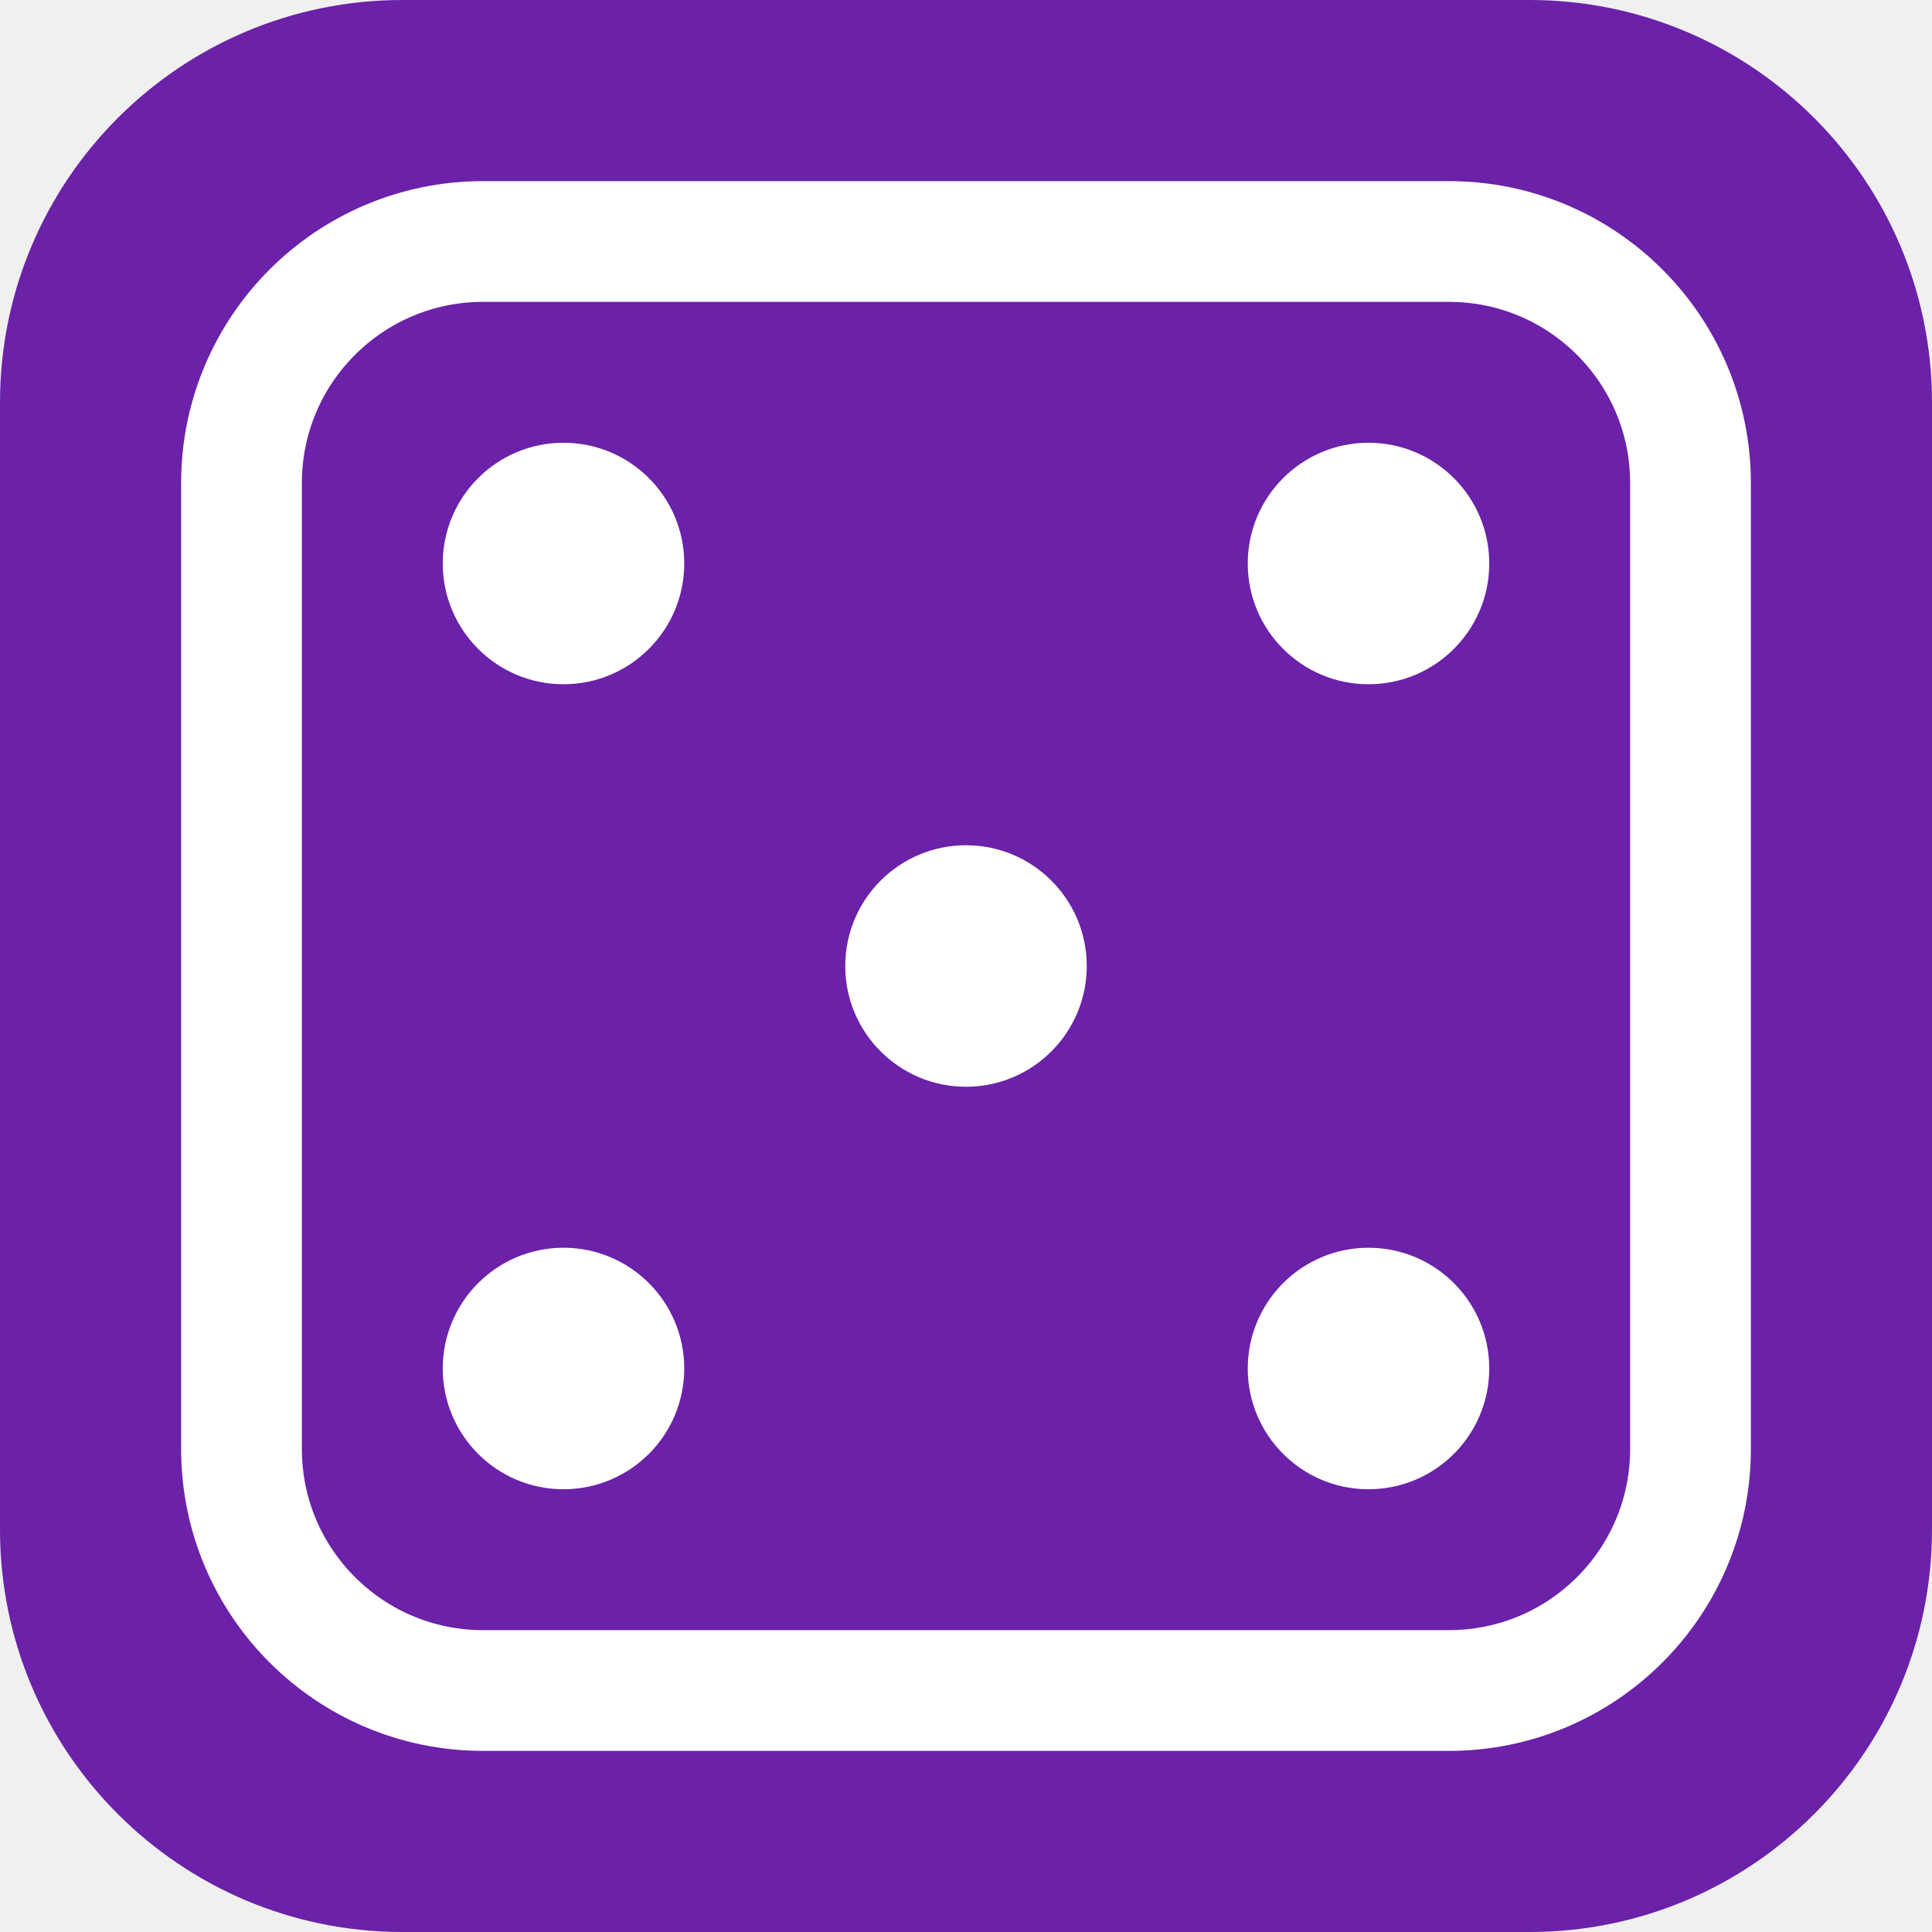
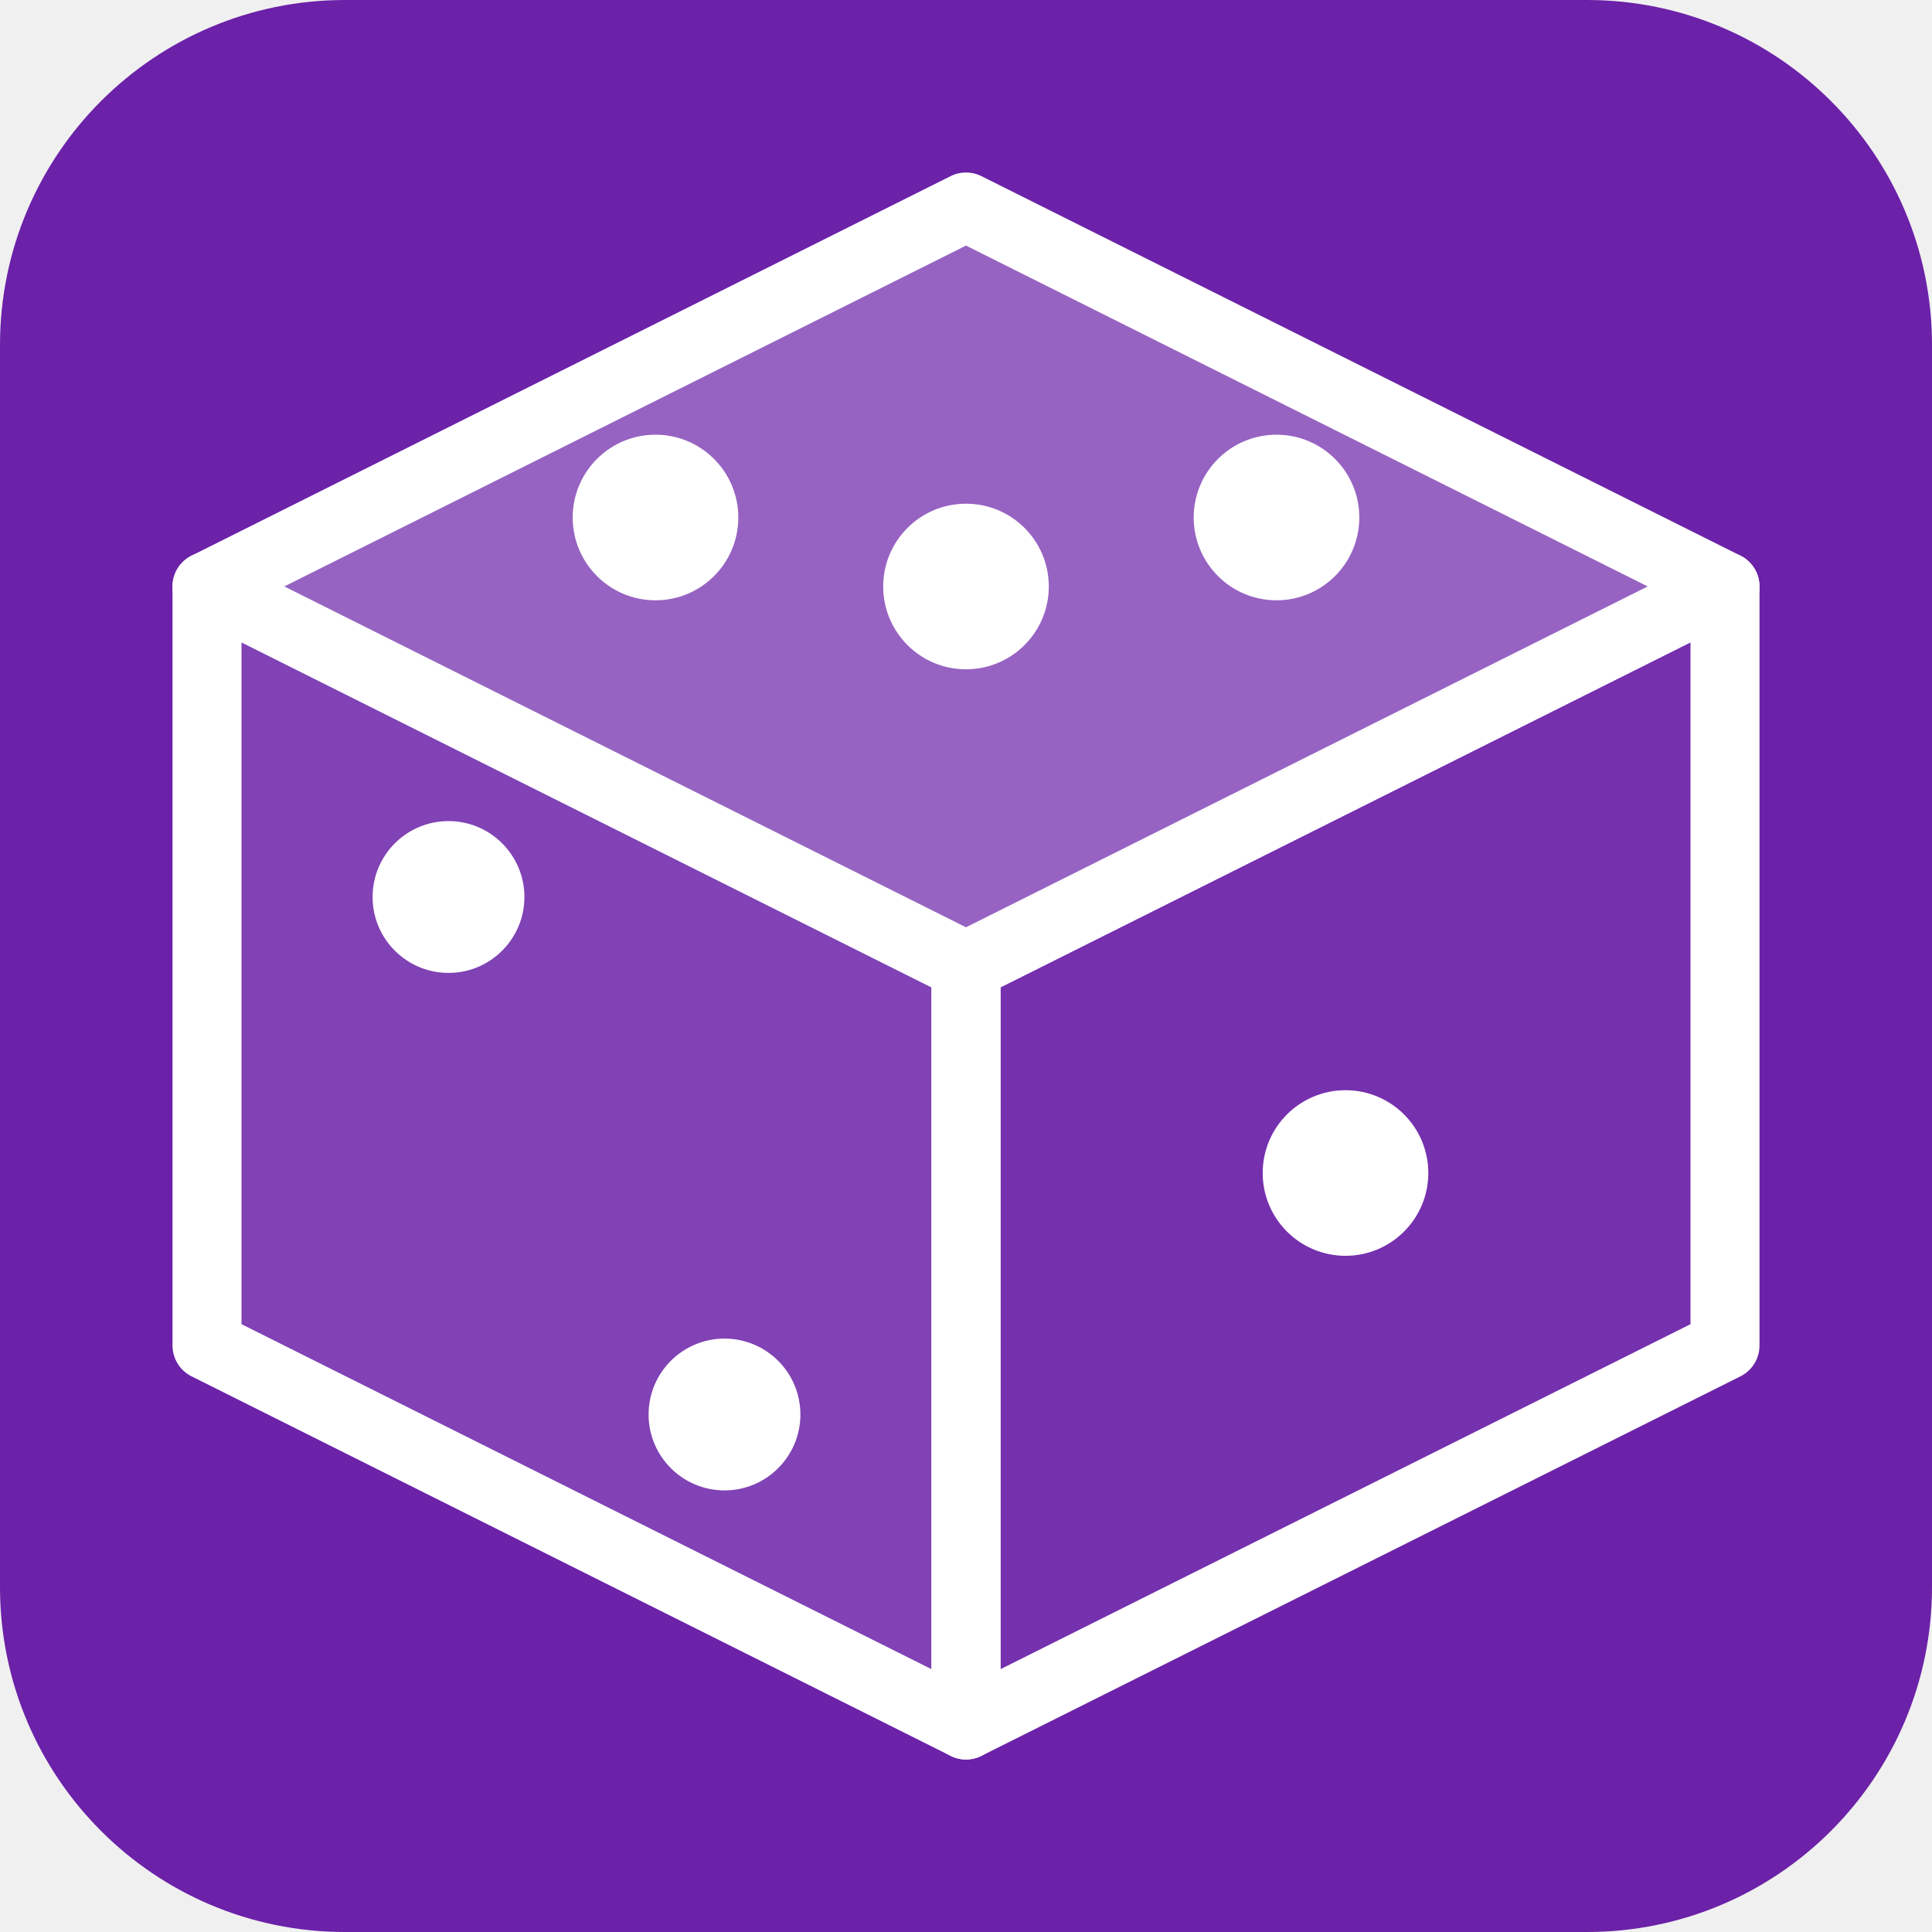
- <svg xmlns="http://www.w3.org/2000/svg" viewBox="0 0 24 24">
-   <rect width="24" height="24" rx="5" fill="#6b21a8" />
-   <rect x="3" y="3" width="18" height="18" rx="3" stroke="white" stroke-width="1.5" fill="none" />
-   <circle cx="7" cy="7" r="1.5" fill="white" />
-   <circle cx="12" cy="12" r="1.5" fill="white" />
-   <circle cx="17" cy="17" r="1.5" fill="white" />
-   <circle cx="7" cy="17" r="1.5" fill="white" />
-   <circle cx="17" cy="7" r="1.5" fill="white" />
+ <svg xmlns="http://www.w3.org/2000/svg" viewBox="0 0 28 28">
+   <rect width="28" height="28" rx="5" fill="#6b21a8" />
+   <path d="M14 3L25 8.5L14 14L3 8.5Z" fill="rgba(255,255,255,0.3)" stroke="white" stroke-width="1" stroke-linejoin="round" />
+   <path d="M3 8.5L14 14L14 25L3 19.5Z" fill="rgba(255,255,255,0.15)" stroke="white" stroke-width="1" stroke-linejoin="round" />
+   <path d="M25 8.5L14 14L14 25L25 19.5Z" fill="rgba(255,255,255,0.07)" stroke="white" stroke-width="1" stroke-linejoin="round" />
+   <circle cx="9.5" cy="7.5" r="1.2" fill="white" />
+   <circle cx="14" cy="8.5" r="1.2" fill="white" />
+   <circle cx="18.5" cy="7.5" r="1.2" fill="white" />
+   <circle cx="6.5" cy="13" r="1.1" fill="white" />
+   <circle cx="10.5" cy="20.5" r="1.1" fill="white" />
+   <circle cx="19.5" cy="17" r="1.2" fill="white" />
</svg>
